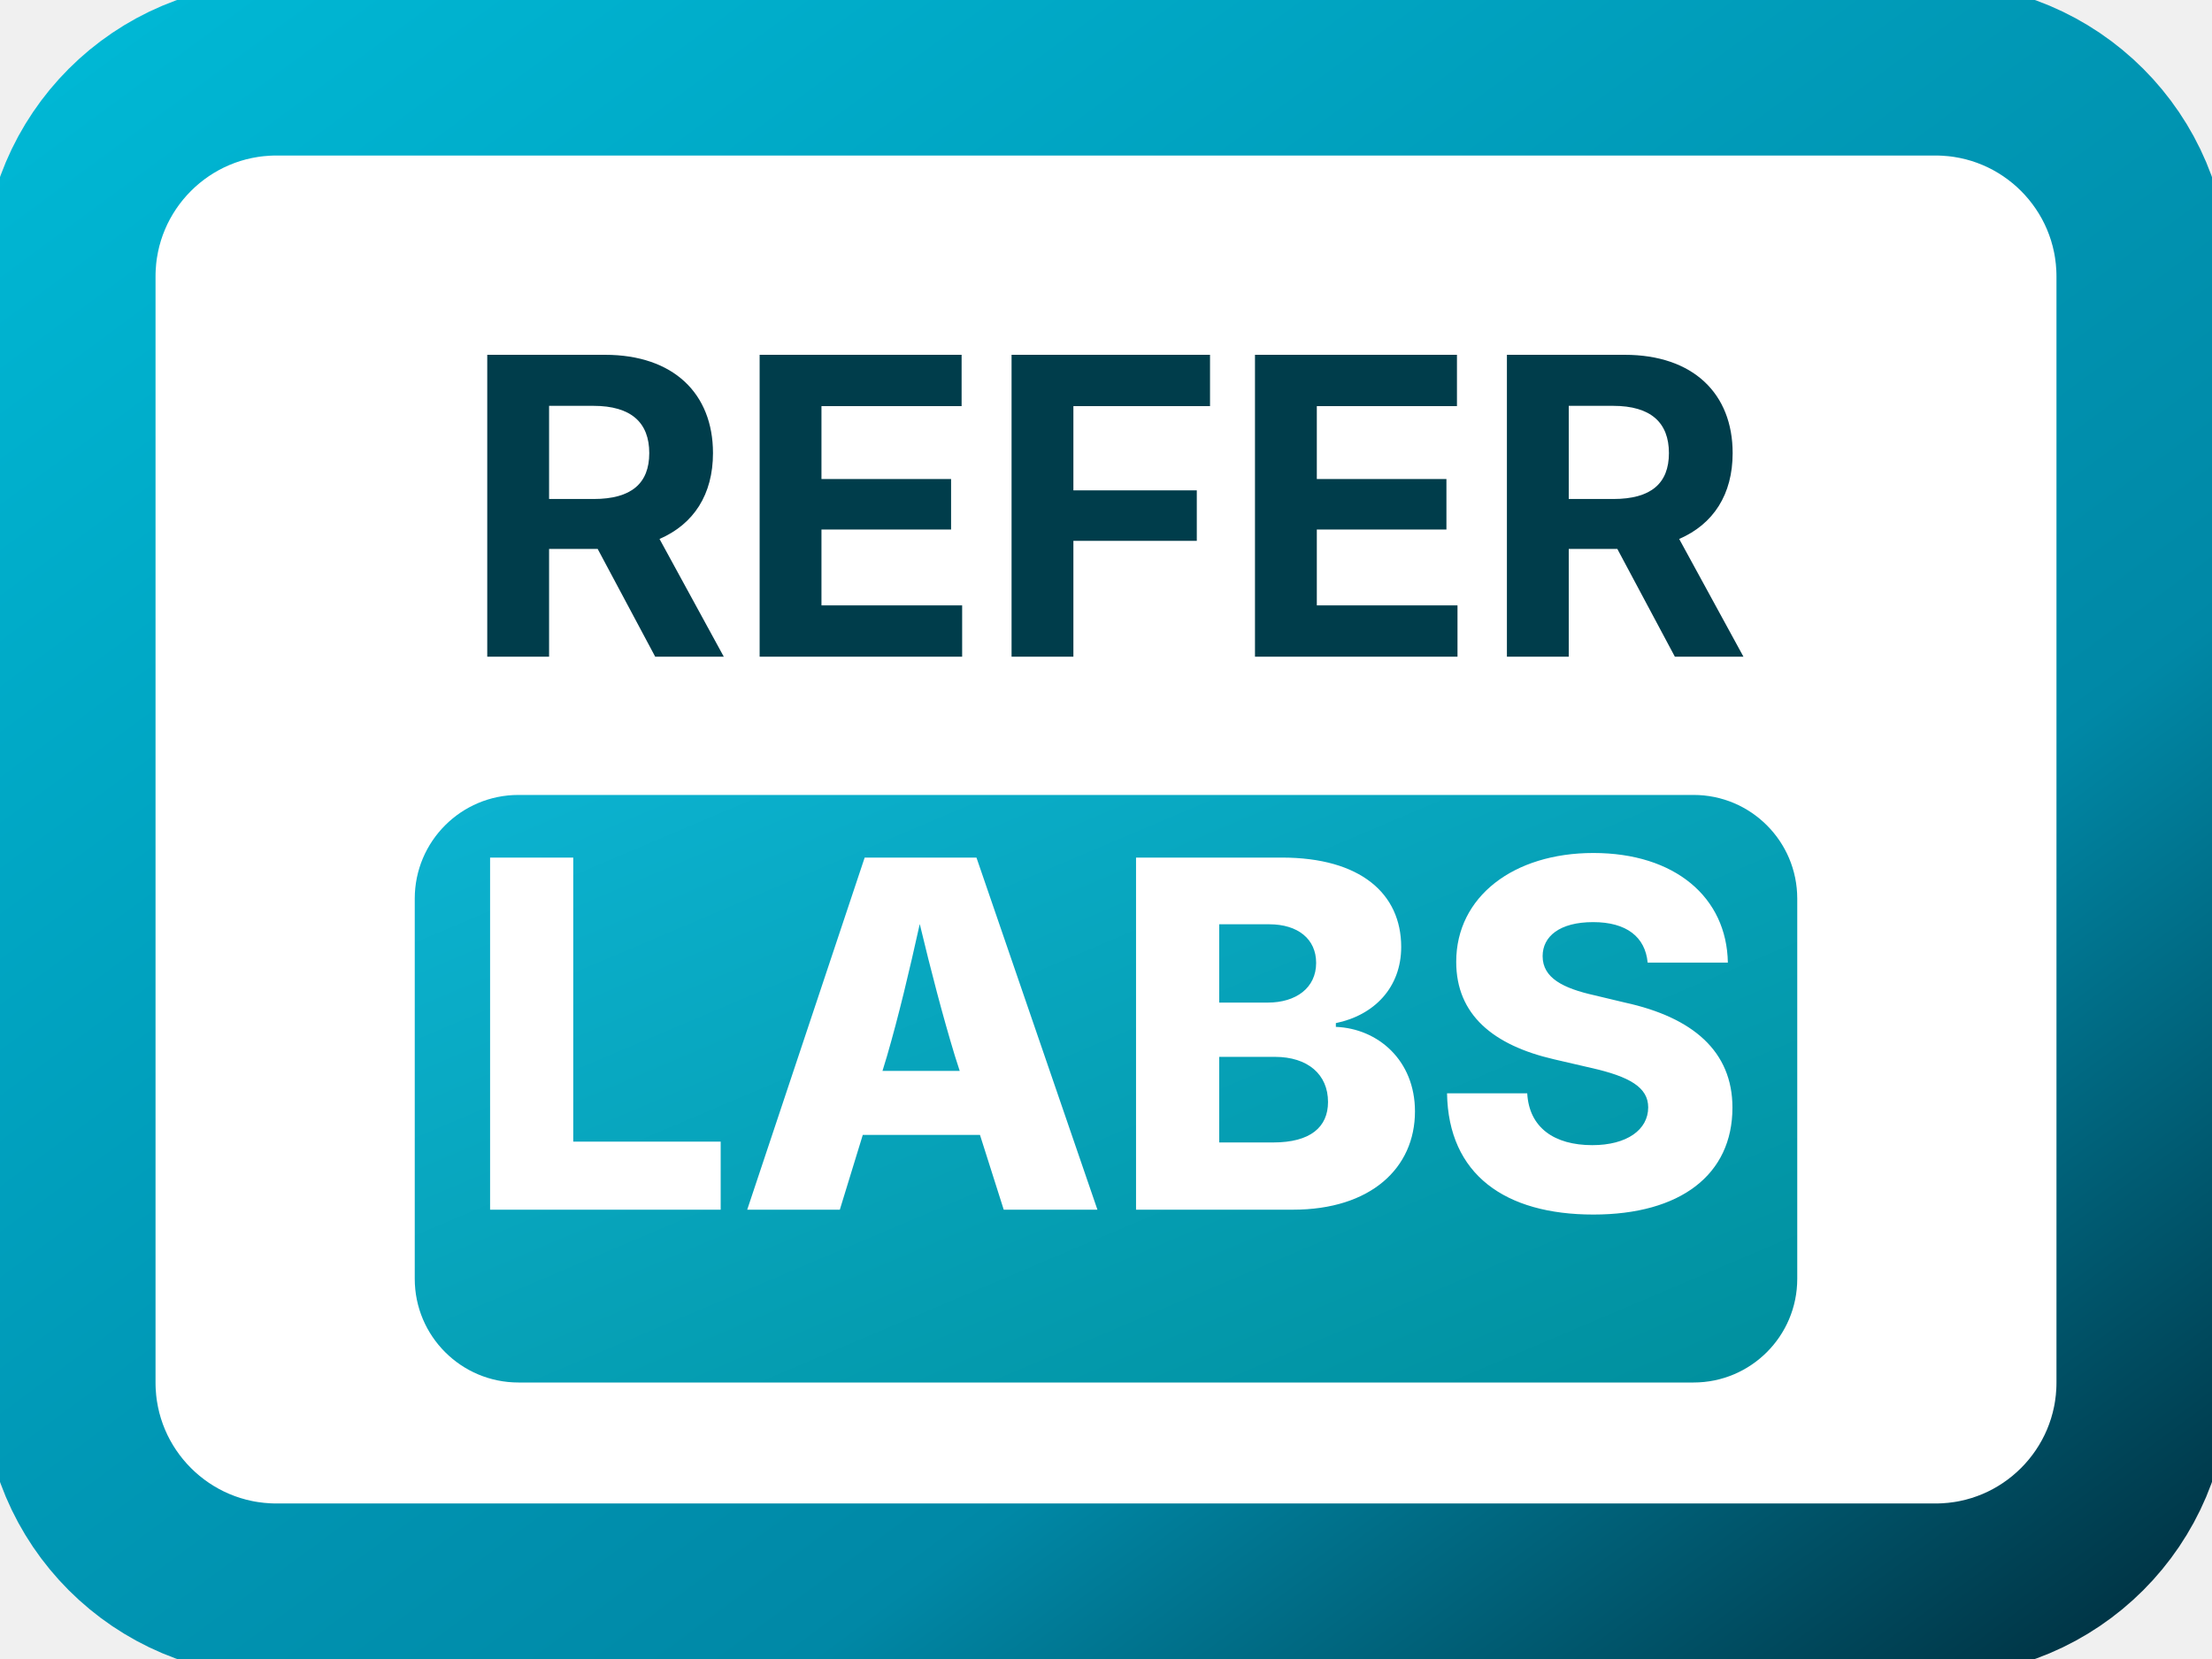
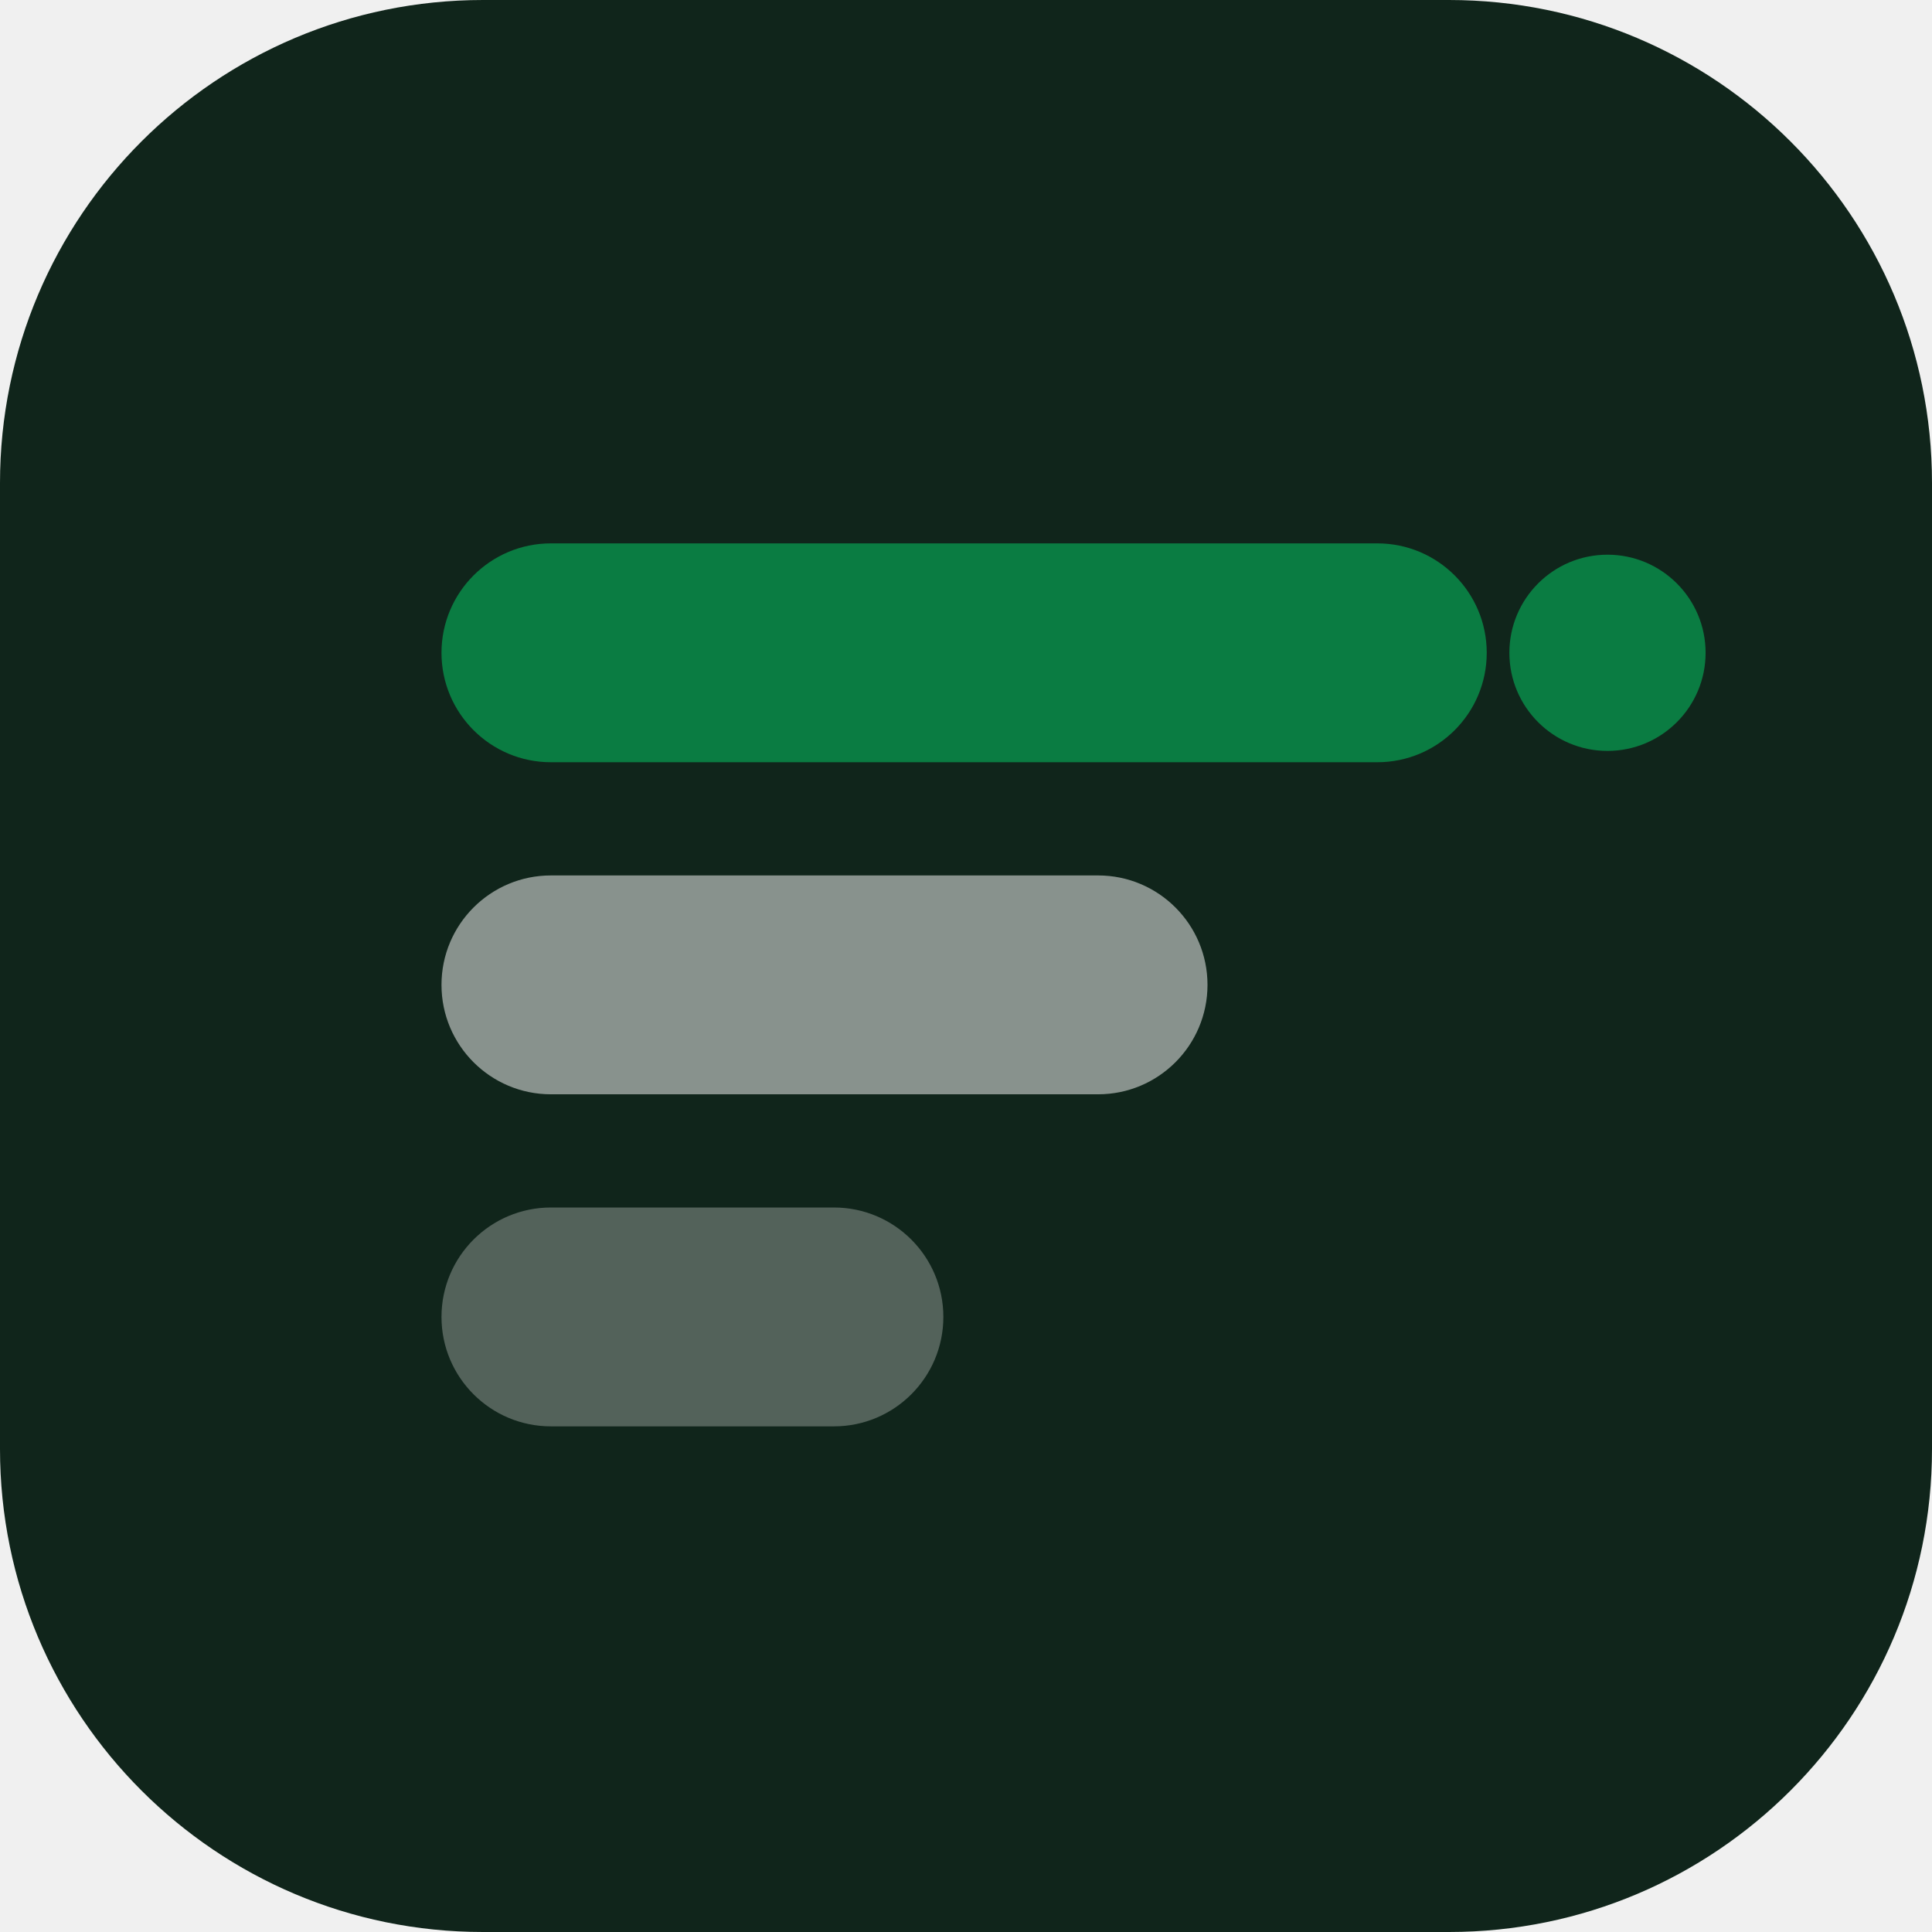
- <svg xmlns="http://www.w3.org/2000/svg" width="128" height="96" viewBox="0 0 128 96" fill="none">
-   <defs>
-     <linearGradient id="frame-gradient" x1="0" y1="0" x2="1" y2="1">
-       <stop offset="0%" stop-color="#00b7d4" />
-       <stop offset="70%" stop-color="#0088a6" />
-       <stop offset="100%" stop-color="#003647" />
-     </linearGradient>
-     <linearGradient id="block-gradient" x1="0" y1="0" x2="1" y2="1">
-       <stop offset="0%" stop-color="#0cb3d1" />
-       <stop offset="100%" stop-color="#008f9d" />
-     </linearGradient>
-   </defs>
-   <rect x="4" y="4" width="120" height="88" rx="12" stroke="url(#frame-gradient)" stroke-width="10" fill="white" />
-   <text x="64" y="38" text-anchor="middle" font-family="'Inter', 'Segoe UI', sans-serif" font-weight="700" font-size="24" fill="#003d4b">REFER</text>
-   <rect x="24" y="46" width="80" height="34" rx="6" fill="url(#block-gradient)" />
-   <text x="64" y="70" text-anchor="middle" font-family="'Inter', 'Segoe UI', sans-serif" font-weight="800" font-size="28" fill="white">LABS</text>
+ <svg xmlns="http://www.w3.org/2000/svg" width="512" height="512" viewBox="0 0 512 512" fill="none">
+   <rect width="512" height="512" rx="128" fill="#10251b" />
+   <rect x="117" y="144" width="277" height="58" rx="29" fill="#0a7c42" />
+   <circle cx="426" cy="173" r="26" fill="#0a7c42" />
+   <rect x="117" y="232" width="203" height="58" rx="29" fill="#ffffff" opacity="0.5" />
+   <rect x="117" y="320" width="133" height="58" rx="29" fill="#ffffff" opacity="0.28" />
</svg>
